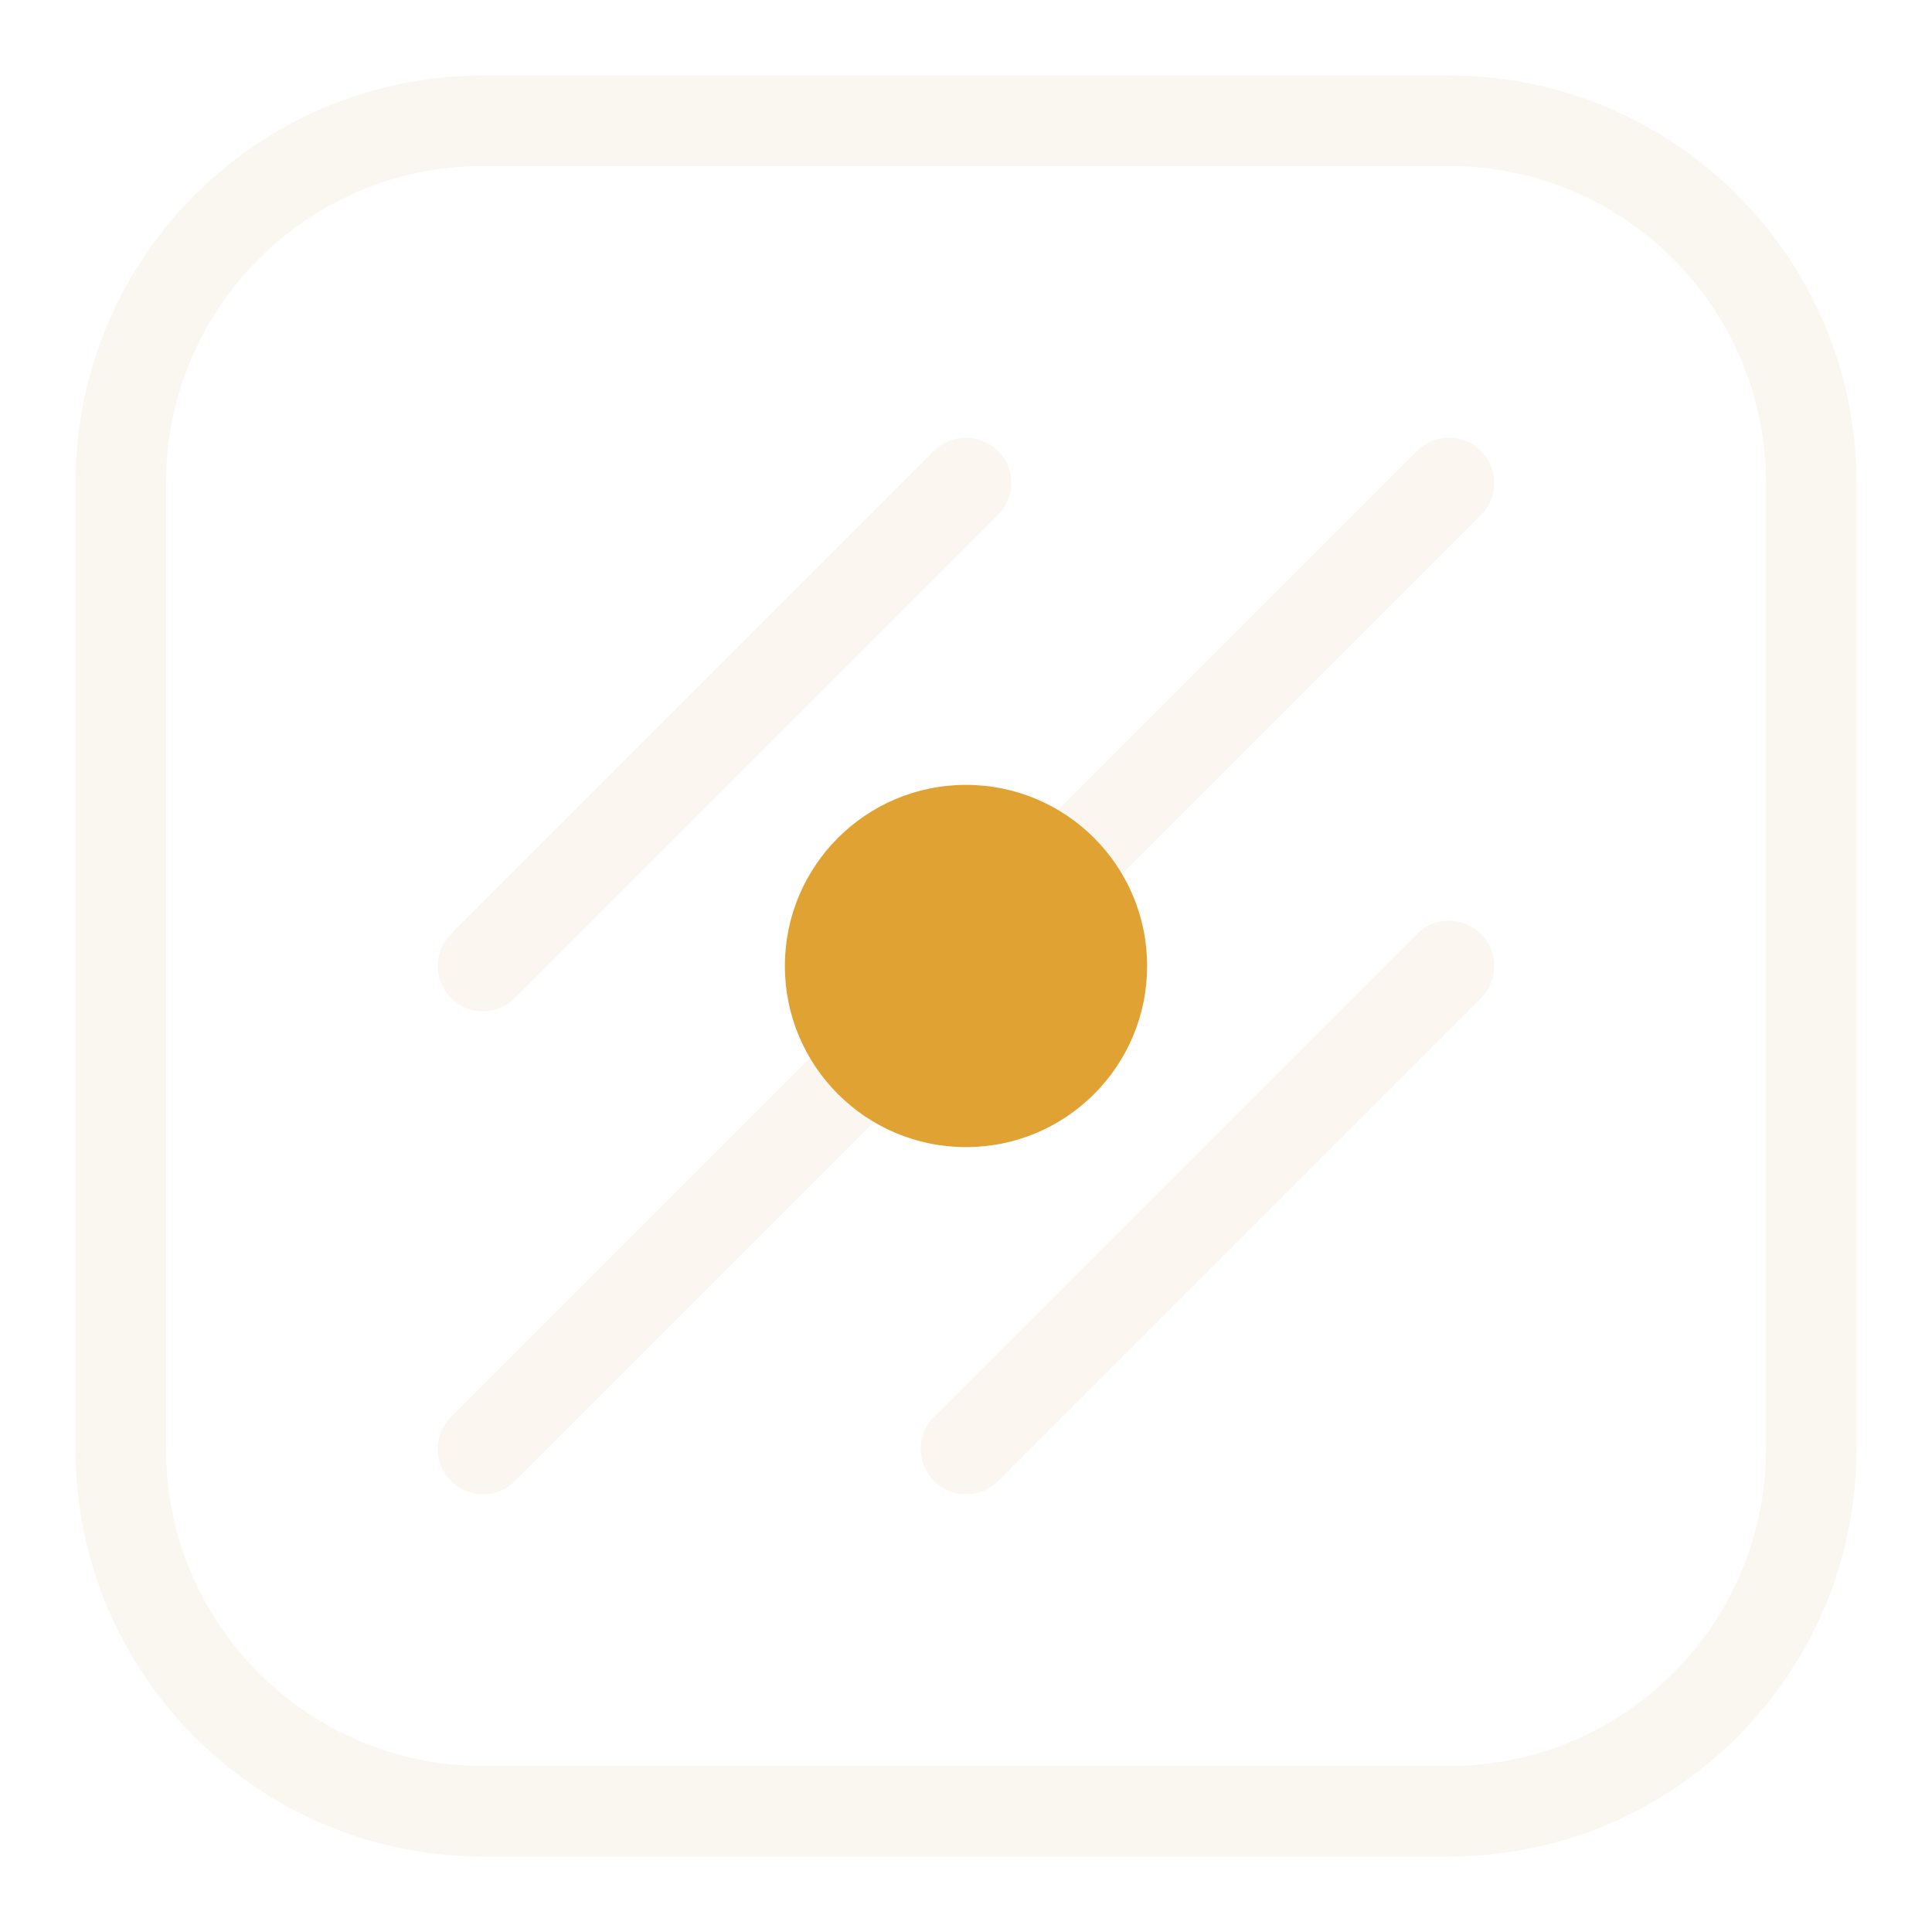
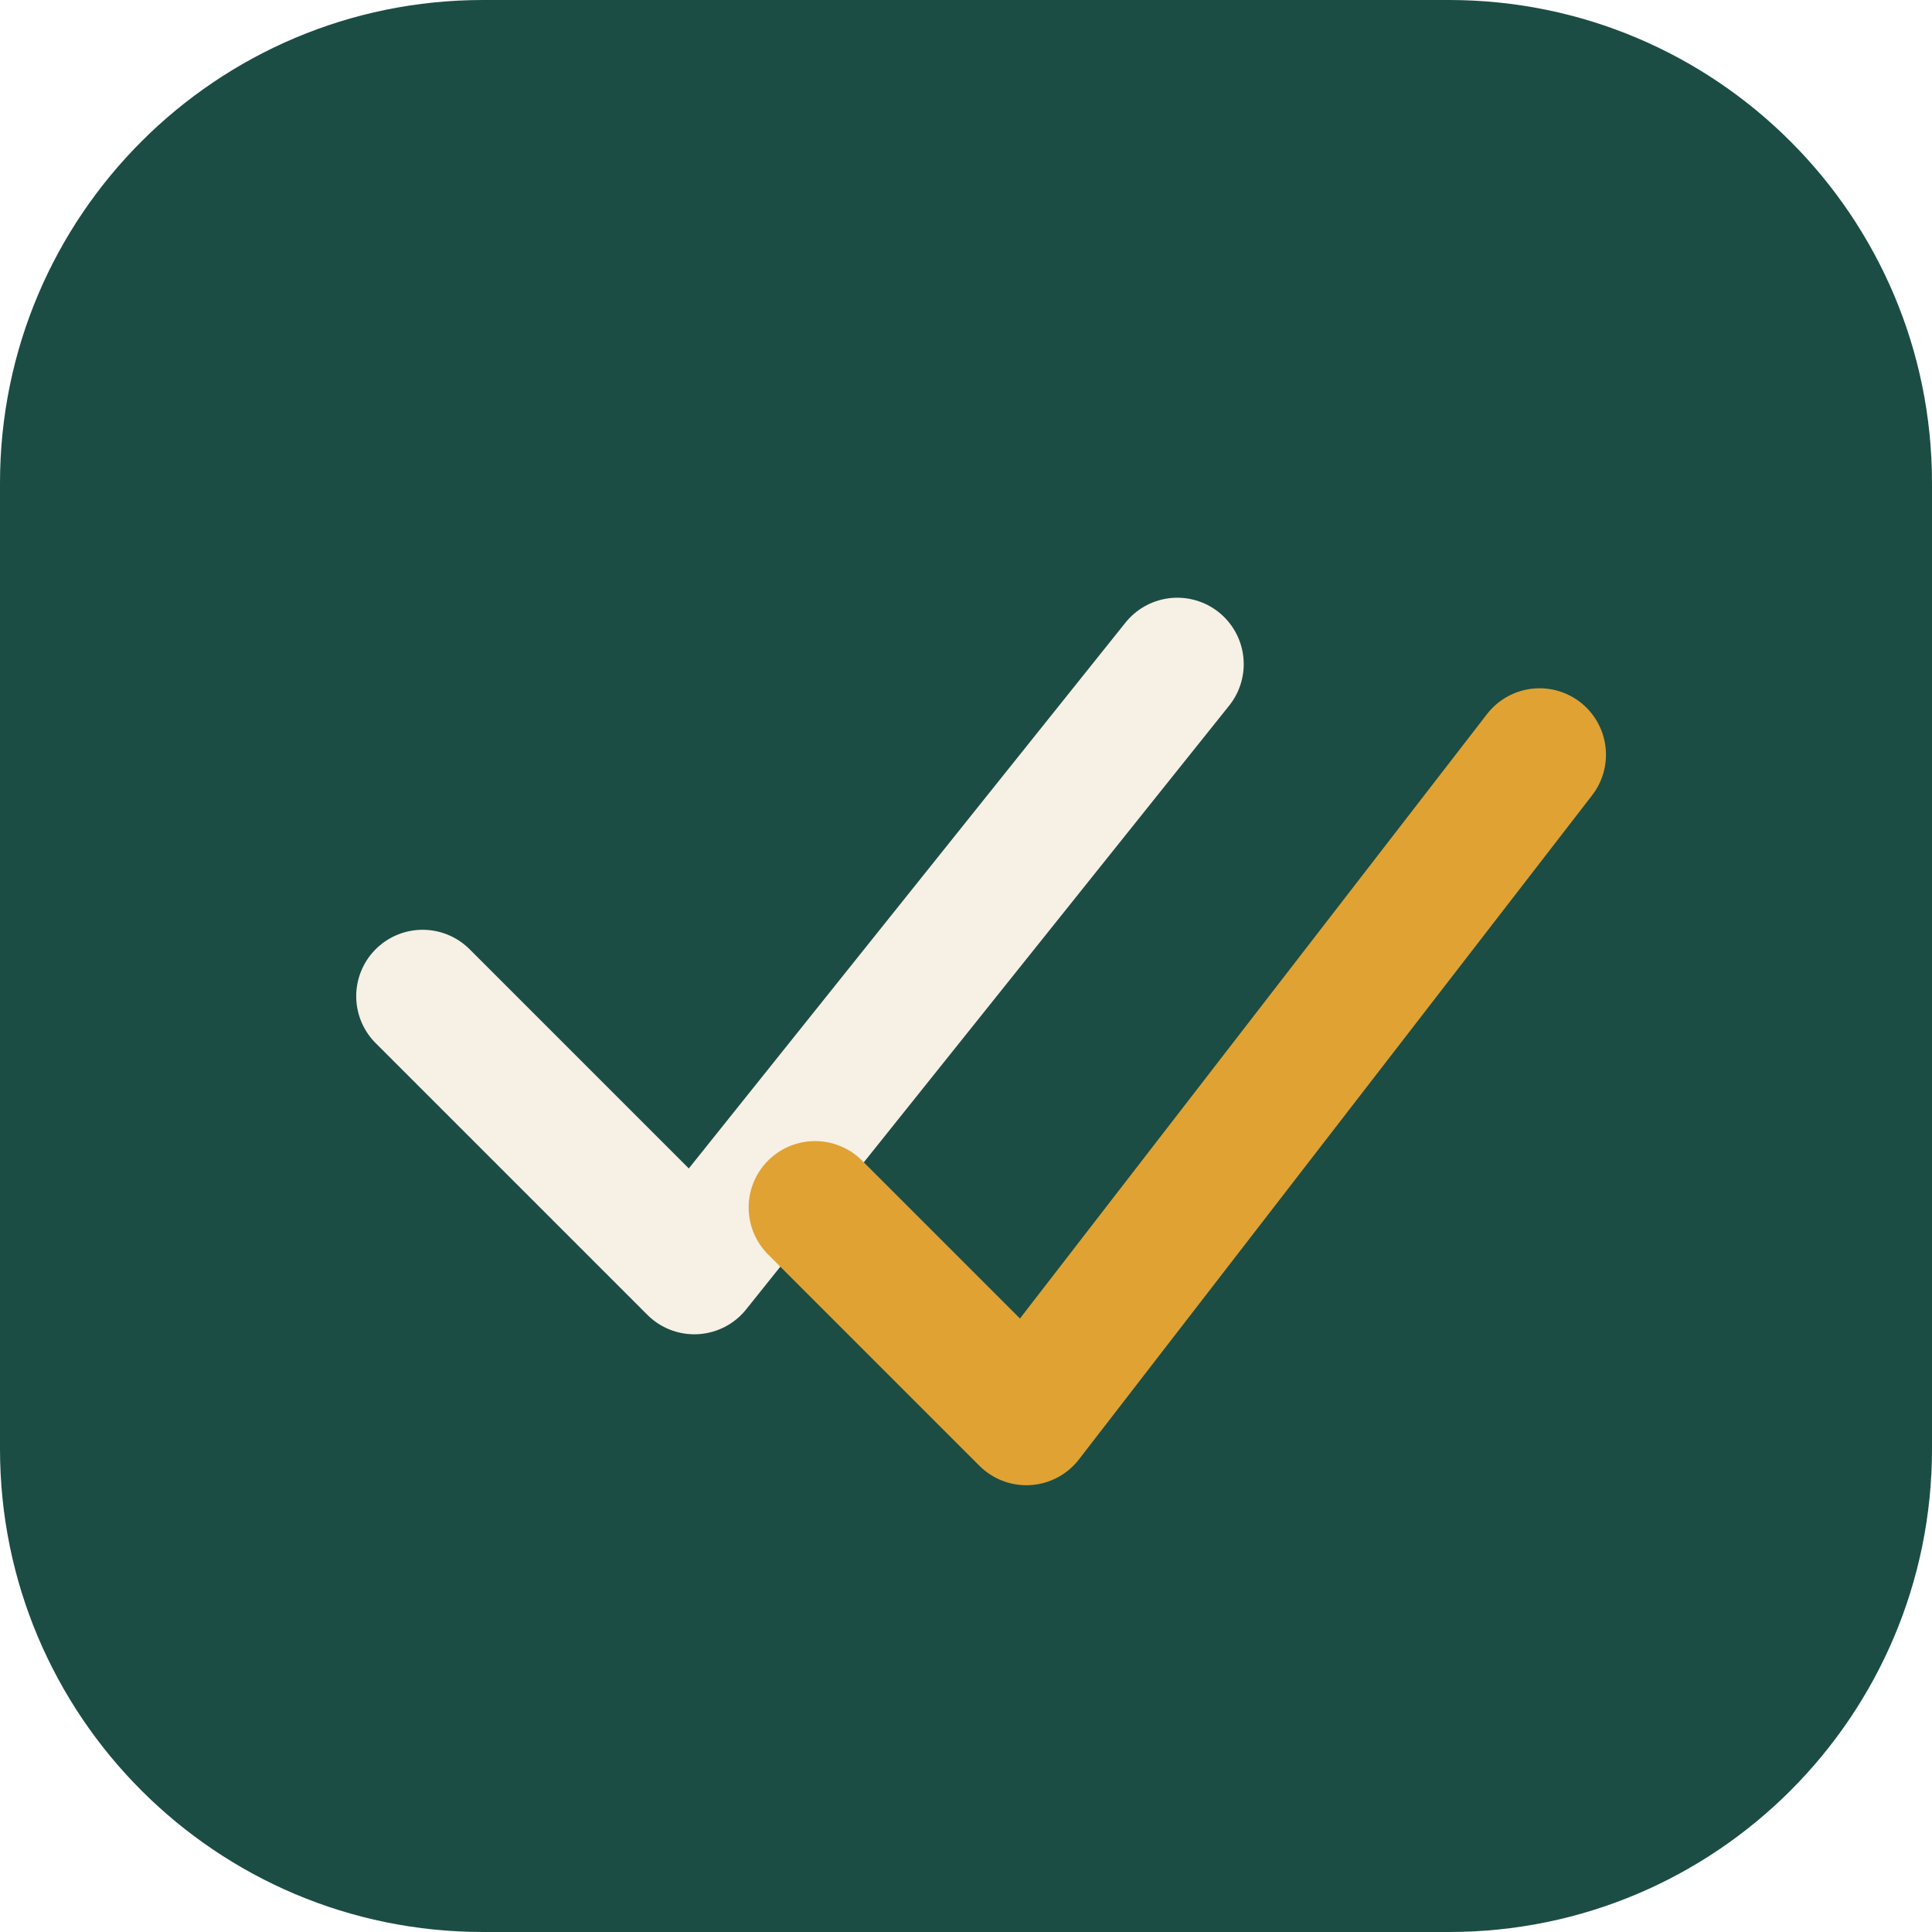
- <svg xmlns="http://www.w3.org/2000/svg" viewBox="0 0 32 32">
-   <rect x="2" y="2" width="28" height="28" rx="6" fill="none" stroke="#F7F0E4" stroke-opacity="0.5" stroke-width="1.5" />
-   <g stroke="#F7F0E4" stroke-width="1.5" stroke-linecap="round" stroke-opacity="0.55">
-     <line x1="8" y1="24" x2="24" y2="8" />
-     <line x1="8" y1="16" x2="16" y2="8" />
-     <line x1="16" y1="24" x2="24" y2="16" />
-   </g>
-   <circle cx="16" cy="16" r="3" fill="#E0A233" />
+ <svg xmlns="http://www.w3.org/2000/svg" viewBox="0 0 64 64" width="64" height="64" role="img" aria-label="Webchama">
+   <rect width="64" height="64" rx="16" fill="#1B4D45" />
+   <path d="M14 33 L23 42 L39 22" fill="none" stroke="#F7F0E4" stroke-width="4.4" stroke-linecap="round" stroke-linejoin="round" />
+   <path d="M27 40 L34 47 L51 25" fill="none" stroke="#E0A233" stroke-width="4.4" stroke-linecap="round" stroke-linejoin="round" />
</svg>
